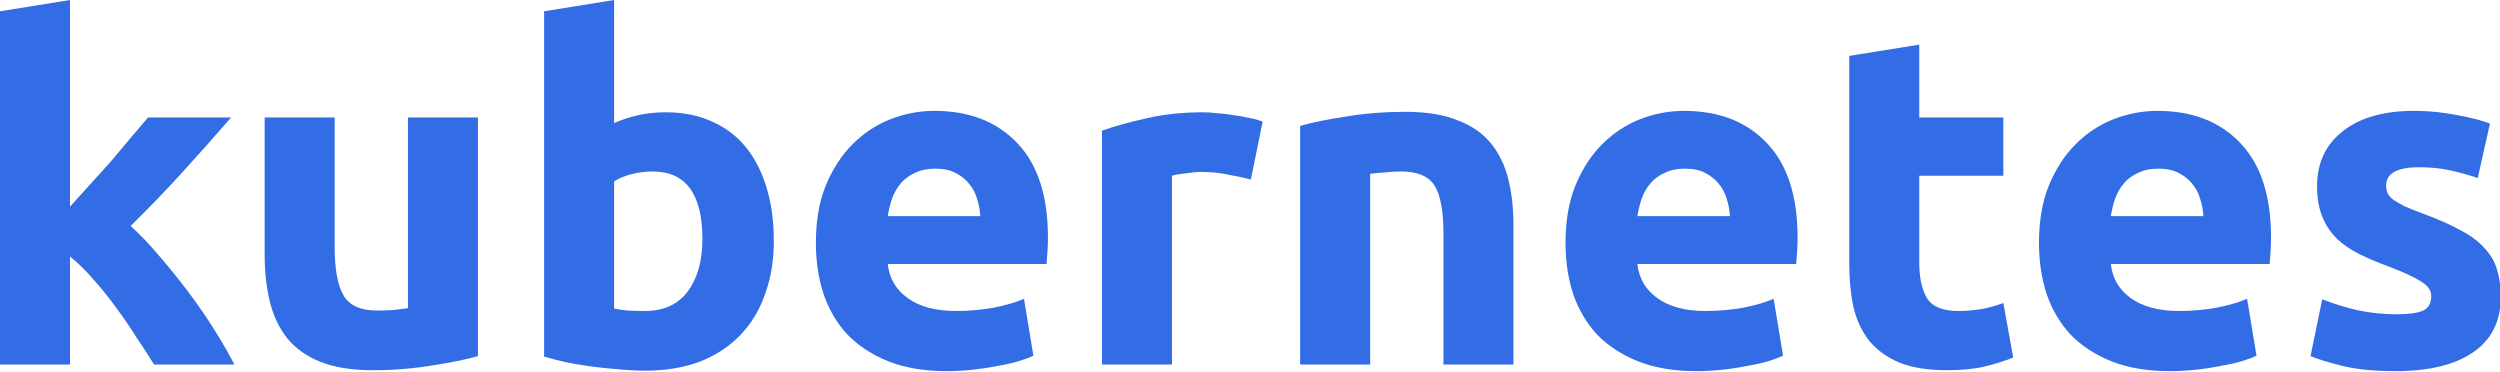
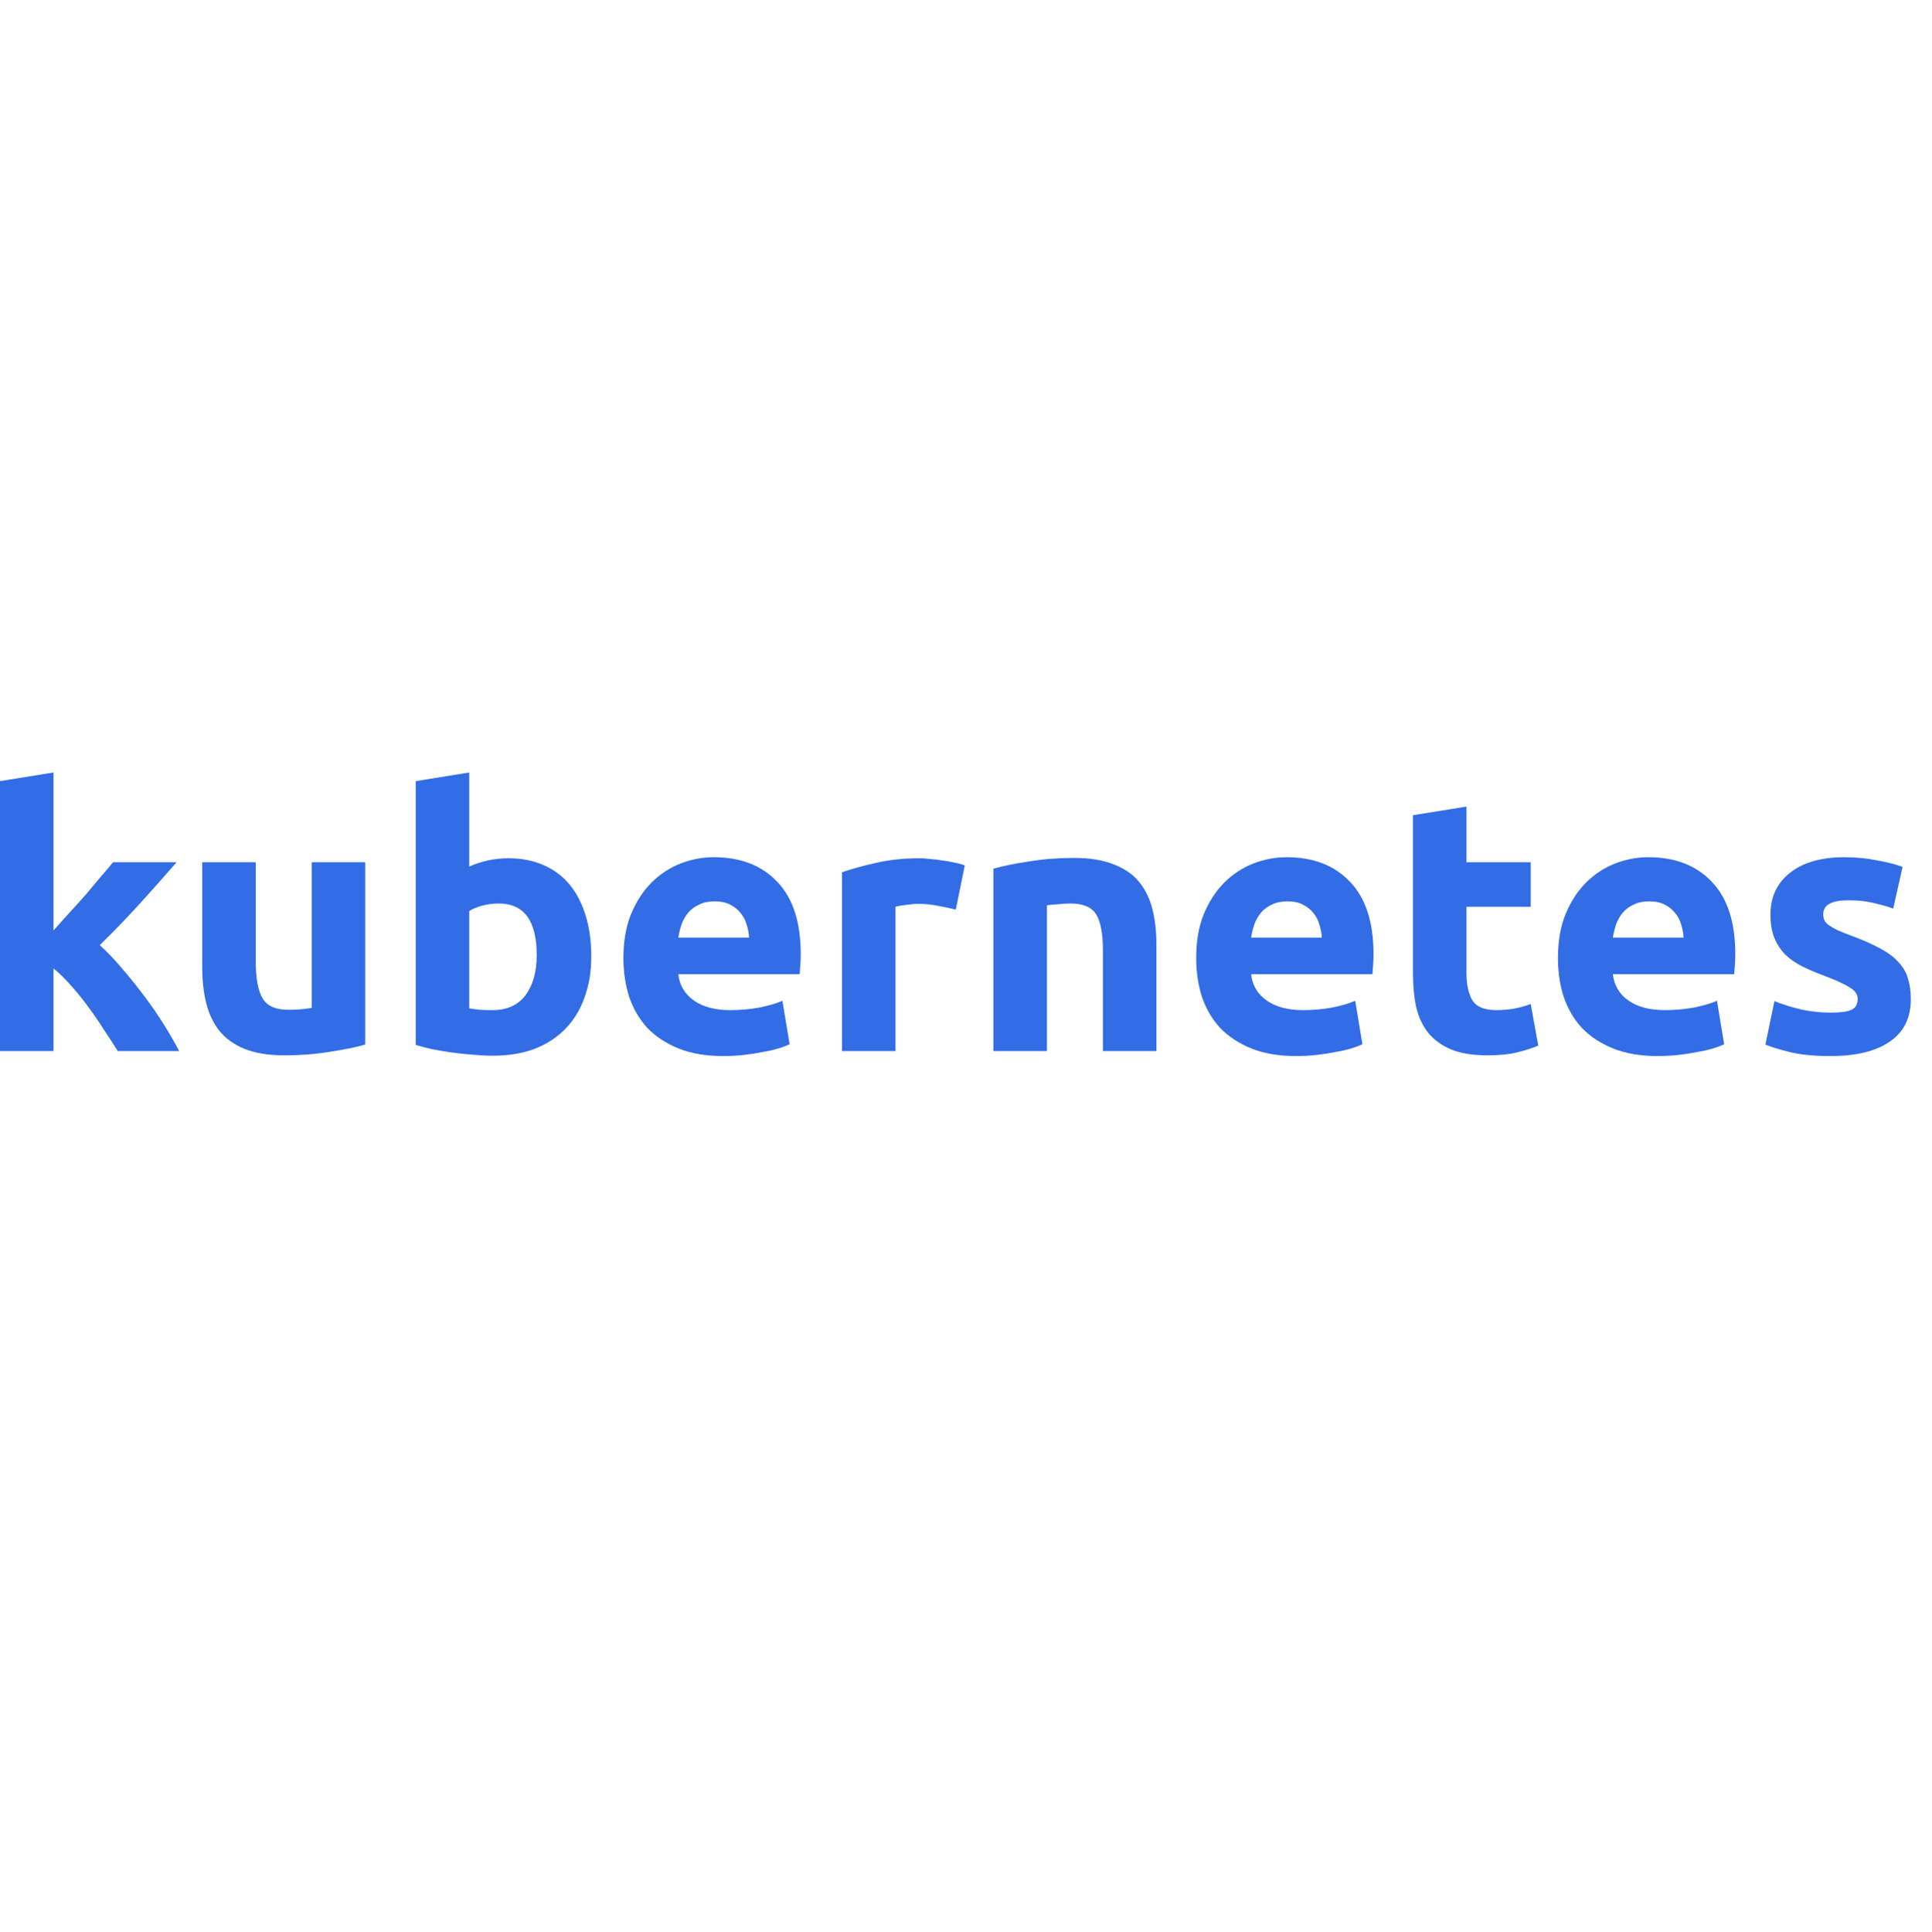
- <svg xmlns="http://www.w3.org/2000/svg" width="249px" height="37px" viewBox="0 0 249 37" version="1.1">
-   <defs />
-   <g id="Page-1" stroke="none" stroke-width="1" fill="none" fill-rule="evenodd">
-     <g id="k8_portfolio" fill="#326DE5" fill-rule="nonzero">
-       <path d="M6.972,20.588 C7.658,19.839 8.36,19.059 9.077,18.248 C9.826,17.437 10.543,16.642 11.23,15.862 C11.916,15.051 12.555,14.287 13.148,13.569 C13.772,12.852 14.302,12.228 14.739,11.698 L23.021,11.698 C21.368,13.6 19.746,15.425 18.155,17.172 C16.595,18.888 14.879,20.666 13.008,22.506 C13.944,23.348 14.911,24.362 15.909,25.548 C16.907,26.702 17.874,27.903 18.81,29.15 C19.746,30.398 20.603,31.646 21.383,32.894 C22.163,34.141 22.818,35.28 23.348,36.309 L15.347,36.309 C14.848,35.498 14.271,34.609 13.616,33.642 C12.992,32.644 12.321,31.662 11.604,30.695 C10.887,29.696 10.122,28.745 9.311,27.84 C8.531,26.936 7.752,26.171 6.972,25.548 L6.972,36.309 L6.9319201e-08,36.309 L6.9319201e-08,1.123 L6.972,0 L6.972,20.588" id="path2985" />
-       <path d="M47.603,35.467 C46.417,35.81 44.889,36.122 43.017,36.403 C41.146,36.715 39.18,36.871 37.122,36.871 C35.032,36.871 33.285,36.59 31.881,36.029 C30.509,35.467 29.417,34.687 28.606,33.689 C27.795,32.66 27.218,31.443 26.875,30.039 C26.531,28.636 26.36,27.092 26.36,25.407 L26.36,11.698 L33.332,11.698 L33.332,24.565 C33.332,26.811 33.628,28.433 34.221,29.431 C34.813,30.429 35.921,30.929 37.543,30.928 C38.042,30.929 38.572,30.913 39.134,30.882 C39.695,30.819 40.194,30.757 40.631,30.695 L40.631,11.698 L47.603,11.698 L47.603,35.467" id="path2987" />
-       <path d="M69.961,23.816 C69.961,19.324 68.308,17.079 65.001,17.079 C64.284,17.079 63.567,17.172 62.849,17.359 C62.163,17.546 61.601,17.78 61.165,18.061 L61.165,30.741 C61.508,30.804 61.944,30.866 62.475,30.928 C63.005,30.96 63.582,30.975 64.206,30.975 C66.109,30.975 67.544,30.32 68.511,29.01 C69.478,27.7 69.961,25.969 69.961,23.816 M77.073,24.004 C77.073,25.969 76.777,27.747 76.184,29.338 C75.623,30.929 74.796,32.285 73.704,33.408 C72.613,34.531 71.271,35.405 69.681,36.029 C68.09,36.621 66.28,36.918 64.253,36.918 C63.411,36.918 62.522,36.871 61.586,36.777 C60.681,36.715 59.777,36.621 58.872,36.497 C57.998,36.372 57.156,36.231 56.345,36.075 C55.534,35.888 54.817,35.701 54.193,35.514 L54.193,1.123 L61.165,-5.68434189e-14 L61.165,12.259 C61.944,11.916 62.756,11.651 63.598,11.464 C64.44,11.277 65.345,11.183 66.312,11.183 C68.058,11.183 69.603,11.495 70.944,12.119 C72.285,12.711 73.408,13.569 74.313,14.692 C75.217,15.815 75.904,17.172 76.372,18.763 C76.839,20.323 77.073,22.07 77.073,24.004" id="path2989" />
-       <path d="M81.262,24.191 C81.262,22.007 81.589,20.104 82.244,18.482 C82.931,16.829 83.82,15.456 84.912,14.365 C86.003,13.273 87.251,12.446 88.655,11.885 C90.09,11.323 91.556,11.043 93.053,11.043 C96.547,11.043 99.307,12.119 101.335,14.271 C103.363,16.392 104.376,19.527 104.376,23.676 C104.376,24.082 104.361,24.534 104.33,25.033 C104.298,25.501 104.267,25.922 104.236,26.296 L88.421,26.296 C88.577,27.731 89.247,28.87 90.433,29.712 C91.618,30.554 93.209,30.975 95.205,30.975 C96.484,30.975 97.732,30.866 98.949,30.648 C100.196,30.398 101.21,30.102 101.99,29.759 L102.926,35.42 C102.552,35.608 102.052,35.795 101.429,35.982 C100.805,36.169 100.103,36.325 99.323,36.45 C98.574,36.606 97.763,36.731 96.89,36.824 C96.016,36.918 95.143,36.964 94.27,36.964 C92.055,36.964 90.121,36.637 88.468,35.982 C86.846,35.327 85.489,34.438 84.397,33.315 C83.336,32.161 82.541,30.804 82.011,29.244 C81.511,27.684 81.262,26 81.262,24.191 M97.639,21.524 C97.607,20.931 97.498,20.354 97.311,19.792 C97.155,19.231 96.89,18.732 96.516,18.295 C96.172,17.858 95.72,17.5 95.159,17.219 C94.628,16.938 93.958,16.798 93.147,16.798 C92.367,16.798 91.696,16.938 91.135,17.219 C90.573,17.468 90.105,17.812 89.731,18.248 C89.357,18.685 89.06,19.2 88.842,19.792 C88.655,20.354 88.514,20.931 88.421,21.524 L97.639,21.524" id="path2991" />
-       <path d="M124.589,17.874 C123.965,17.718 123.232,17.562 122.39,17.406 C121.548,17.219 120.643,17.125 119.676,17.125 C119.239,17.125 118.709,17.172 118.085,17.266 C117.493,17.328 117.04,17.406 116.728,17.5 L116.728,36.309 L109.757,36.309 L109.757,13.008 C111.004,12.571 112.47,12.166 114.155,11.791 C115.87,11.386 117.773,11.183 119.863,11.183 C120.238,11.183 120.69,11.214 121.22,11.277 C121.75,11.308 122.281,11.37 122.811,11.464 C123.341,11.526 123.872,11.62 124.402,11.744 C124.932,11.838 125.385,11.963 125.759,12.119 L124.589,17.874" id="path2993" />
-       <path d="M129.496,12.54 C130.682,12.197 132.21,11.885 134.082,11.604 C135.953,11.292 137.919,11.136 139.977,11.136 C142.067,11.136 143.799,11.417 145.171,11.978 C146.575,12.509 147.682,13.273 148.493,14.271 C149.304,15.269 149.881,16.455 150.224,17.827 C150.568,19.2 150.739,20.728 150.739,22.413 L150.739,36.309 L143.767,36.309 L143.767,23.255 C143.767,21.009 143.471,19.418 142.878,18.482 C142.286,17.546 141.178,17.079 139.556,17.079 C139.057,17.079 138.527,17.11 137.965,17.172 C137.404,17.203 136.905,17.25 136.468,17.312 L136.468,36.309 L129.496,36.309 L129.496,12.54" id="path2995" />
-       <path d="M155.926,24.191 C155.926,22.007 156.253,20.104 156.908,18.482 C157.594,16.829 158.483,15.456 159.575,14.365 C160.667,13.273 161.915,12.446 163.318,11.885 C164.753,11.323 166.219,11.043 167.717,11.043 C171.21,11.043 173.971,12.119 175.999,14.271 C178.026,16.392 179.04,19.527 179.04,23.676 C179.04,24.082 179.024,24.534 178.993,25.033 C178.962,25.501 178.931,25.922 178.9,26.296 L163.085,26.296 C163.24,27.731 163.911,28.87 165.096,29.712 C166.282,30.554 167.873,30.975 169.869,30.975 C171.148,30.975 172.396,30.866 173.612,30.648 C174.86,30.398 175.874,30.102 176.654,29.759 L177.59,35.42 C177.215,35.608 176.716,35.795 176.092,35.982 C175.468,36.169 174.767,36.325 173.987,36.45 C173.238,36.606 172.427,36.731 171.554,36.824 C170.68,36.918 169.807,36.964 168.933,36.964 C166.719,36.964 164.785,36.637 163.131,35.982 C161.509,35.327 160.152,34.438 159.061,33.315 C158,32.161 157.205,30.804 156.674,29.244 C156.175,27.684 155.926,26 155.926,24.191 M172.302,21.524 C172.271,20.931 172.162,20.354 171.975,19.792 C171.819,19.231 171.554,18.732 171.179,18.295 C170.836,17.858 170.384,17.5 169.822,17.219 C169.292,16.938 168.621,16.798 167.81,16.798 C167.03,16.798 166.36,16.938 165.798,17.219 C165.237,17.468 164.769,17.812 164.395,18.248 C164.02,18.685 163.724,19.2 163.506,19.792 C163.318,20.354 163.178,20.931 163.085,21.524 L172.302,21.524" id="path2997" />
-       <path d="M184.186,5.568 L191.158,4.445 L191.158,11.698 L199.534,11.698 L199.534,17.5 L191.158,17.5 L191.158,26.156 C191.158,27.622 191.408,28.792 191.907,29.665 C192.437,30.539 193.482,30.975 195.042,30.975 C195.79,30.975 196.555,30.913 197.334,30.788 C198.145,30.632 198.878,30.429 199.534,30.18 L200.516,35.608 C199.674,35.951 198.738,36.247 197.709,36.497 C196.679,36.746 195.416,36.871 193.919,36.871 C192.016,36.871 190.441,36.621 189.193,36.122 C187.945,35.592 186.947,34.874 186.198,33.97 C185.45,33.034 184.919,31.911 184.607,30.601 C184.327,29.291 184.186,27.84 184.186,26.249 L184.186,5.568" id="path2999" />
-       <path d="M203.082,24.191 C203.082,22.007 203.409,20.104 204.064,18.482 C204.75,16.829 205.639,15.456 206.731,14.365 C207.823,13.273 209.071,12.446 210.474,11.885 C211.909,11.323 213.375,11.043 214.873,11.043 C218.366,11.043 221.127,12.119 223.155,14.271 C225.182,16.392 226.196,19.527 226.196,23.676 C226.196,24.082 226.18,24.534 226.149,25.033 C226.118,25.501 226.087,25.922 226.056,26.296 L210.241,26.296 C210.396,27.731 211.067,28.87 212.253,29.712 C213.438,30.554 215.029,30.975 217.025,30.975 C218.304,30.975 219.552,30.866 220.768,30.648 C222.016,30.398 223.03,30.102 223.81,29.759 L224.746,35.42 C224.371,35.608 223.872,35.795 223.248,35.982 C222.624,36.169 221.923,36.325 221.143,36.45 C220.394,36.606 219.583,36.731 218.71,36.824 C217.836,36.918 216.963,36.964 216.089,36.964 C213.875,36.964 211.941,36.637 210.287,35.982 C208.665,35.327 207.308,34.438 206.217,33.315 C205.156,32.161 204.361,30.804 203.83,29.244 C203.331,27.684 203.082,26 203.082,24.191 M219.458,21.524 C219.427,20.931 219.318,20.354 219.131,19.792 C218.975,19.231 218.71,18.732 218.335,18.295 C217.992,17.858 217.54,17.5 216.978,17.219 C216.448,16.938 215.777,16.798 214.966,16.798 C214.187,16.798 213.516,16.938 212.954,17.219 C212.393,17.468 211.925,17.812 211.551,18.248 C211.176,18.685 210.88,19.2 210.662,19.792 C210.474,20.354 210.334,20.931 210.241,21.524 L219.458,21.524" id="path3001" />
-       <path d="M238.642,31.303 C239.921,31.303 240.825,31.178 241.355,30.928 C241.886,30.679 242.151,30.195 242.151,29.478 C242.151,28.917 241.808,28.433 241.122,28.027 C240.435,27.591 239.39,27.107 237.987,26.577 C236.895,26.171 235.897,25.75 234.992,25.314 C234.119,24.877 233.37,24.362 232.746,23.77 C232.122,23.146 231.639,22.413 231.296,21.57 C230.952,20.728 230.781,19.714 230.781,18.529 C230.781,16.221 231.639,14.396 233.354,13.055 C235.07,11.713 237.425,11.043 240.42,11.043 C241.917,11.043 243.352,11.183 244.724,11.464 C246.097,11.713 247.189,11.994 248,12.306 L246.783,17.734 C245.972,17.453 245.083,17.203 244.116,16.985 C243.18,16.767 242.12,16.657 240.934,16.657 C238.751,16.657 237.659,17.266 237.659,18.482 C237.659,18.763 237.706,19.013 237.799,19.231 C237.893,19.449 238.08,19.668 238.361,19.886 C238.642,20.073 239.016,20.291 239.484,20.541 C239.983,20.759 240.607,21.009 241.355,21.29 C242.884,21.851 244.147,22.413 245.145,22.974 C246.144,23.504 246.924,24.097 247.485,24.752 C248.078,25.376 248.483,26.078 248.702,26.858 C248.951,27.638 249.076,28.542 249.076,29.572 C249.076,32.005 248.156,33.845 246.315,35.093 C244.506,36.341 241.933,36.964 238.595,36.964 C236.411,36.964 234.586,36.777 233.12,36.403 C231.685,36.029 230.687,35.717 230.126,35.467 L231.296,29.806 C232.481,30.273 233.697,30.648 234.945,30.928 C236.193,31.178 237.425,31.303 238.642,31.303" id="path3003" />
+ <svg xmlns="http://www.w3.org/2000/svg" width="145px" height="145px" viewBox="0 0 145 145" version="1.1">
+   <g id="001" stroke="none" stroke-width="1" fill="none" fill-rule="evenodd">
+     <g id="karldesigns.co.uk" fill="#326DE5">
+       <g id="logos" transform="translate(-1, -1)">
+         <g id="Kubernetes" transform="translate(0.252978, 0.268764)">
+           <g id="k8_portfolio" transform="translate(0.747022, 58.73124)">
+             <path d="M4.016,11.859 C4.411,11.427 4.815,10.978 5.229,10.511 C5.66,10.044 6.073,9.586 6.468,9.136 C6.864,8.669 7.232,8.229 7.573,7.816 C7.933,7.403 8.238,7.043 8.49,6.738 L13.26,6.738 C12.308,7.834 11.373,8.885 10.457,9.891 C9.559,10.879 8.571,11.904 7.492,12.964 C8.031,13.449 8.588,14.033 9.163,14.715 C9.738,15.38 10.295,16.072 10.834,16.791 C11.373,17.509 11.868,18.228 12.317,18.947 C12.766,19.665 13.143,20.321 13.449,20.914 L8.84,20.914 C8.553,20.447 8.22,19.935 7.843,19.378 C7.483,18.803 7.097,18.237 6.684,17.68 C6.271,17.105 5.83,16.557 5.363,16.036 C4.914,15.515 4.465,15.075 4.016,14.715 L4.016,20.914 L3.99278598e-08,20.914 L3.99278598e-08,0.647 L4.016,0 L4.016,11.859" id="path2985" />
+             <path d="M27.419,20.429 C26.736,20.627 25.856,20.806 24.778,20.968 C23.7,21.148 22.568,21.238 21.382,21.238 C20.178,21.238 19.172,21.076 18.364,20.753 C17.573,20.429 16.944,19.98 16.477,19.405 C16.01,18.812 15.677,18.111 15.48,17.303 C15.282,16.494 15.183,15.605 15.183,14.635 L15.183,6.738 L19.199,6.738 L19.199,14.149 C19.199,15.443 19.37,16.377 19.711,16.952 C20.052,17.527 20.69,17.815 21.625,17.815 C21.912,17.815 22.218,17.806 22.541,17.788 C22.864,17.752 23.152,17.716 23.403,17.68 L23.403,6.738 L27.419,6.738 L27.419,20.429" id="path2987" />
+             <path d="M40.298,13.718 C40.298,11.131 39.345,9.837 37.441,9.837 C37.028,9.837 36.614,9.891 36.201,9.999 C35.806,10.107 35.482,10.242 35.231,10.403 L35.231,17.707 C35.428,17.743 35.68,17.779 35.985,17.815 C36.291,17.833 36.623,17.842 36.983,17.842 C38.079,17.842 38.905,17.464 39.462,16.71 C40.019,15.955 40.298,14.958 40.298,13.718 M44.394,13.826 C44.394,14.958 44.224,15.982 43.882,16.898 C43.559,17.815 43.083,18.596 42.454,19.243 C41.825,19.89 41.052,20.393 40.136,20.753 C39.22,21.094 38.178,21.265 37.01,21.265 C36.524,21.265 36.012,21.238 35.473,21.184 C34.952,21.148 34.431,21.094 33.91,21.022 C33.407,20.95 32.922,20.869 32.455,20.779 C31.988,20.672 31.574,20.564 31.215,20.456 L31.215,0.647 L35.231,-5.68434189e-14 L35.231,7.061 C35.68,6.864 36.147,6.711 36.632,6.603 C37.117,6.495 37.638,6.441 38.195,6.441 C39.202,6.441 40.091,6.621 40.864,6.98 C41.636,7.322 42.283,7.816 42.804,8.463 C43.325,9.11 43.72,9.891 43.99,10.807 C44.26,11.706 44.394,12.712 44.394,13.826" id="path2989" fill-rule="nonzero" />
+             <path d="M46.807,13.934 C46.807,12.676 46.996,11.58 47.373,10.646 C47.768,9.693 48.28,8.903 48.909,8.274 C49.538,7.645 50.257,7.169 51.065,6.846 C51.892,6.522 52.736,6.361 53.599,6.361 C55.611,6.361 57.201,6.98 58.369,8.22 C59.537,9.442 60.121,11.248 60.121,13.637 C60.121,13.871 60.112,14.131 60.094,14.419 C60.076,14.688 60.058,14.931 60.04,15.147 L50.93,15.147 C51.02,15.973 51.407,16.629 52.089,17.114 C52.772,17.599 53.688,17.842 54.838,17.842 C55.575,17.842 56.294,17.779 56.994,17.653 C57.713,17.509 58.297,17.339 58.746,17.141 L59.285,20.402 C59.07,20.51 58.782,20.618 58.423,20.726 C58.063,20.833 57.659,20.923 57.21,20.995 C56.779,21.085 56.312,21.157 55.809,21.211 C55.305,21.265 54.802,21.292 54.299,21.292 C53.024,21.292 51.91,21.103 50.957,20.726 C50.023,20.348 49.241,19.836 48.613,19.189 C48.002,18.525 47.544,17.743 47.238,16.845 C46.951,15.946 46.807,14.976 46.807,13.934 M56.24,12.398 C56.222,12.056 56.159,11.724 56.051,11.4 C55.961,11.077 55.809,10.79 55.593,10.538 C55.395,10.286 55.135,10.08 54.811,9.918 C54.506,9.756 54.12,9.676 53.652,9.676 C53.203,9.676 52.817,9.756 52.494,9.918 C52.17,10.062 51.901,10.259 51.685,10.511 C51.469,10.763 51.299,11.059 51.173,11.4 C51.065,11.724 50.984,12.056 50.93,12.398 L56.24,12.398" id="path2991" fill-rule="nonzero" />
+             <path d="M71.763,10.295 C71.404,10.206 70.982,10.116 70.497,10.026 C70.011,9.918 69.49,9.864 68.933,9.864 C68.682,9.864 68.376,9.891 68.017,9.945 C67.676,9.981 67.415,10.026 67.236,10.08 L67.236,20.914 L63.22,20.914 L63.22,7.492 C63.938,7.241 64.783,7.007 65.753,6.792 C66.741,6.558 67.837,6.441 69.041,6.441 C69.257,6.441 69.517,6.459 69.823,6.495 C70.128,6.513 70.434,6.549 70.739,6.603 C71.045,6.639 71.35,6.693 71.656,6.765 C71.961,6.819 72.221,6.891 72.437,6.98 L71.763,10.295" id="path2993" />
+             <path d="M74.59,7.223 C75.273,7.025 76.153,6.846 77.231,6.684 C78.309,6.504 79.441,6.414 80.627,6.414 C81.831,6.414 82.828,6.576 83.619,6.9 C84.427,7.205 85.065,7.645 85.532,8.22 C85.999,8.795 86.332,9.478 86.529,10.268 C86.727,11.059 86.826,11.939 86.826,12.91 L86.826,20.914 L82.81,20.914 L82.81,13.395 C82.81,12.101 82.639,11.185 82.298,10.646 C81.957,10.107 81.319,9.837 80.384,9.837 C80.097,9.837 79.791,9.855 79.468,9.891 C79.145,9.909 78.857,9.936 78.606,9.972 L78.606,20.914 L74.59,20.914 L74.59,7.223" id="path2995" />
+             <path d="M89.813,13.934 C89.813,12.676 90.002,11.58 90.379,10.646 C90.774,9.693 91.286,8.903 91.915,8.274 C92.544,7.645 93.263,7.169 94.071,6.846 C94.898,6.522 95.742,6.361 96.605,6.361 C98.617,6.361 100.207,6.98 101.375,8.22 C102.543,9.442 103.127,11.248 103.127,13.637 C103.127,13.871 103.118,14.131 103.1,14.419 C103.082,14.688 103.064,14.931 103.046,15.147 L93.937,15.147 C94.027,15.973 94.413,16.629 95.096,17.114 C95.778,17.599 96.695,17.842 97.845,17.842 C98.581,17.842 99.3,17.779 100.001,17.653 C100.719,17.509 101.303,17.339 101.753,17.141 L102.292,20.402 C102.076,20.51 101.788,20.618 101.429,20.726 C101.07,20.833 100.666,20.923 100.216,20.995 C99.785,21.085 99.318,21.157 98.815,21.211 C98.312,21.265 97.809,21.292 97.306,21.292 C96.03,21.292 94.916,21.103 93.964,20.726 C93.029,20.348 92.248,19.836 91.619,19.189 C91.008,18.525 90.55,17.743 90.244,16.845 C89.957,15.946 89.813,14.976 89.813,13.934 M99.246,12.398 C99.228,12.056 99.165,11.724 99.057,11.4 C98.968,11.077 98.815,10.79 98.599,10.538 C98.402,10.286 98.141,10.08 97.818,9.918 C97.512,9.756 97.126,9.676 96.659,9.676 C96.21,9.676 95.823,9.756 95.5,9.918 C95.176,10.062 94.907,10.259 94.691,10.511 C94.476,10.763 94.305,11.059 94.179,11.4 C94.071,11.724 93.991,12.056 93.937,12.398 L99.246,12.398" id="path2997" fill-rule="nonzero" />
+             <path d="M106.091,3.207 L110.107,2.56 L110.107,6.738 L114.931,6.738 L114.931,10.08 L110.107,10.08 L110.107,15.066 C110.107,15.91 110.251,16.584 110.538,17.087 C110.844,17.59 111.446,17.842 112.344,17.842 C112.775,17.842 113.215,17.806 113.665,17.734 C114.132,17.644 114.554,17.527 114.931,17.384 L115.497,20.51 C115.012,20.708 114.473,20.878 113.88,21.022 C113.287,21.166 112.56,21.238 111.697,21.238 C110.601,21.238 109.694,21.094 108.975,20.806 C108.256,20.501 107.681,20.088 107.25,19.567 C106.819,19.028 106.514,18.381 106.334,17.626 C106.172,16.872 106.091,16.036 106.091,15.12 L106.091,3.207" id="path2999" />
+             <path d="M116.975,13.934 C116.975,12.676 117.164,11.58 117.541,10.646 C117.936,9.693 118.448,8.903 119.077,8.274 C119.706,7.645 120.425,7.169 121.233,6.846 C122.06,6.522 122.904,6.361 123.767,6.361 C125.779,6.361 127.369,6.98 128.537,8.22 C129.705,9.442 130.289,11.248 130.289,13.637 C130.289,13.871 130.28,14.131 130.262,14.419 C130.244,14.688 130.226,14.931 130.208,15.147 L121.099,15.147 C121.188,15.973 121.575,16.629 122.257,17.114 C122.94,17.599 123.857,17.842 125.006,17.842 C125.743,17.842 126.462,17.779 127.163,17.653 C127.881,17.509 128.465,17.339 128.914,17.141 L129.453,20.402 C129.238,20.51 128.95,20.618 128.591,20.726 C128.232,20.833 127.827,20.923 127.378,20.995 C126.947,21.085 126.48,21.157 125.977,21.211 C125.474,21.265 124.971,21.292 124.467,21.292 C123.192,21.292 122.078,21.103 121.125,20.726 C120.191,20.348 119.41,19.836 118.781,19.189 C118.17,18.525 117.712,17.743 117.406,16.845 C117.119,15.946 116.975,14.976 116.975,13.934 M126.408,12.398 C126.39,12.056 126.327,11.724 126.219,11.4 C126.129,11.077 125.977,10.79 125.761,10.538 C125.563,10.286 125.303,10.08 124.98,9.918 C124.674,9.756 124.288,9.676 123.821,9.676 C123.371,9.676 122.985,9.756 122.662,9.918 C122.338,10.062 122.069,10.259 121.853,10.511 C121.638,10.763 121.467,11.059 121.341,11.4 C121.233,11.724 121.152,12.056 121.099,12.398 L126.408,12.398" id="path3001" fill-rule="nonzero" />
+             <path d="M137.458,18.03 C138.194,18.03 138.715,17.959 139.021,17.815 C139.326,17.671 139.479,17.393 139.479,16.979 C139.479,16.656 139.281,16.377 138.886,16.144 C138.491,15.892 137.889,15.614 137.08,15.308 C136.451,15.075 135.876,14.832 135.355,14.581 C134.852,14.329 134.421,14.033 134.062,13.691 C133.702,13.332 133.424,12.91 133.226,12.425 C133.029,11.939 132.93,11.355 132.93,10.673 C132.93,9.343 133.424,8.292 134.412,7.519 C135.4,6.747 136.757,6.361 138.482,6.361 C139.344,6.361 140.171,6.441 140.961,6.603 C141.752,6.747 142.381,6.909 142.848,7.088 L142.147,10.215 C141.68,10.053 141.168,9.909 140.611,9.783 C140.072,9.658 139.461,9.595 138.778,9.595 C137.52,9.595 136.892,9.945 136.892,10.646 C136.892,10.807 136.919,10.951 136.972,11.077 C137.026,11.203 137.134,11.329 137.296,11.454 C137.458,11.562 137.673,11.688 137.943,11.832 C138.23,11.957 138.59,12.101 139.021,12.263 C139.901,12.586 140.629,12.91 141.204,13.233 C141.779,13.539 142.228,13.88 142.551,14.257 C142.893,14.617 143.126,15.021 143.252,15.47 C143.396,15.919 143.468,16.44 143.468,17.033 C143.468,18.435 142.938,19.495 141.878,20.213 C140.835,20.932 139.353,21.292 137.431,21.292 C136.173,21.292 135.122,21.184 134.277,20.968 C133.451,20.753 132.876,20.573 132.552,20.429 L133.226,17.168 C133.909,17.438 134.61,17.653 135.328,17.815 C136.047,17.959 136.757,18.03 137.458,18.03" id="path3003" />
+           </g>
+         </g>
+       </g>
    </g>
  </g>
</svg>
